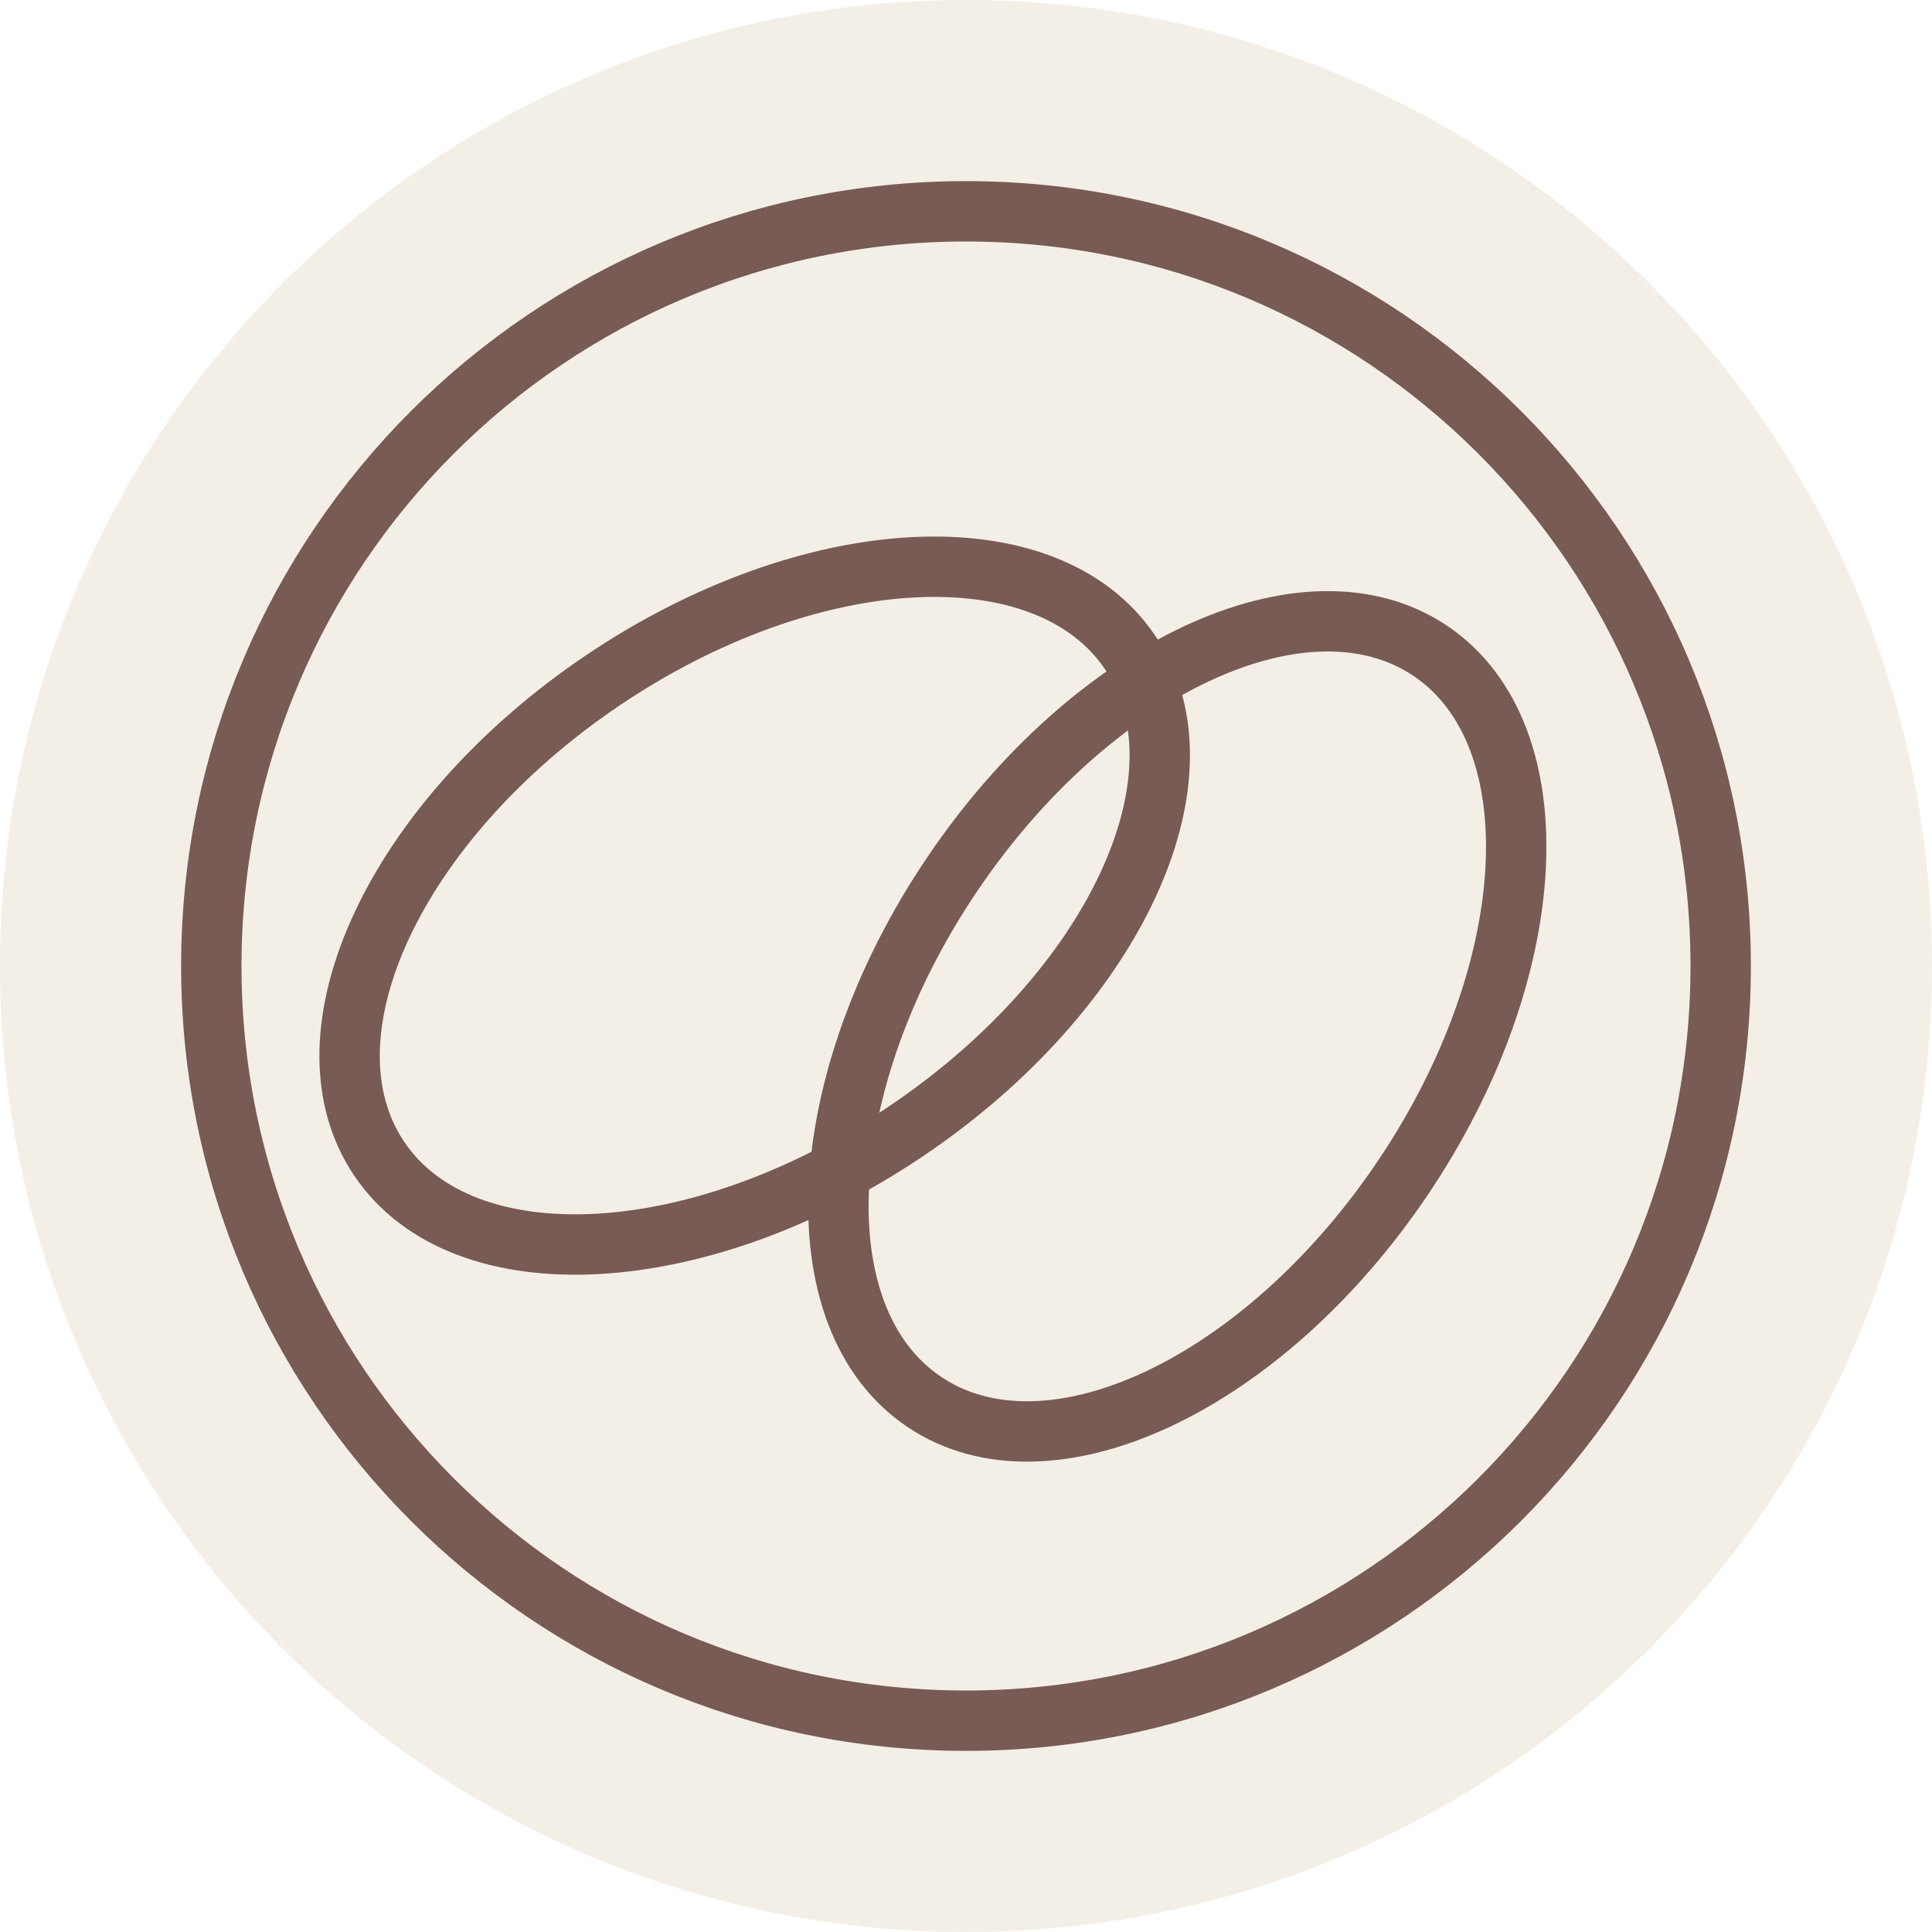
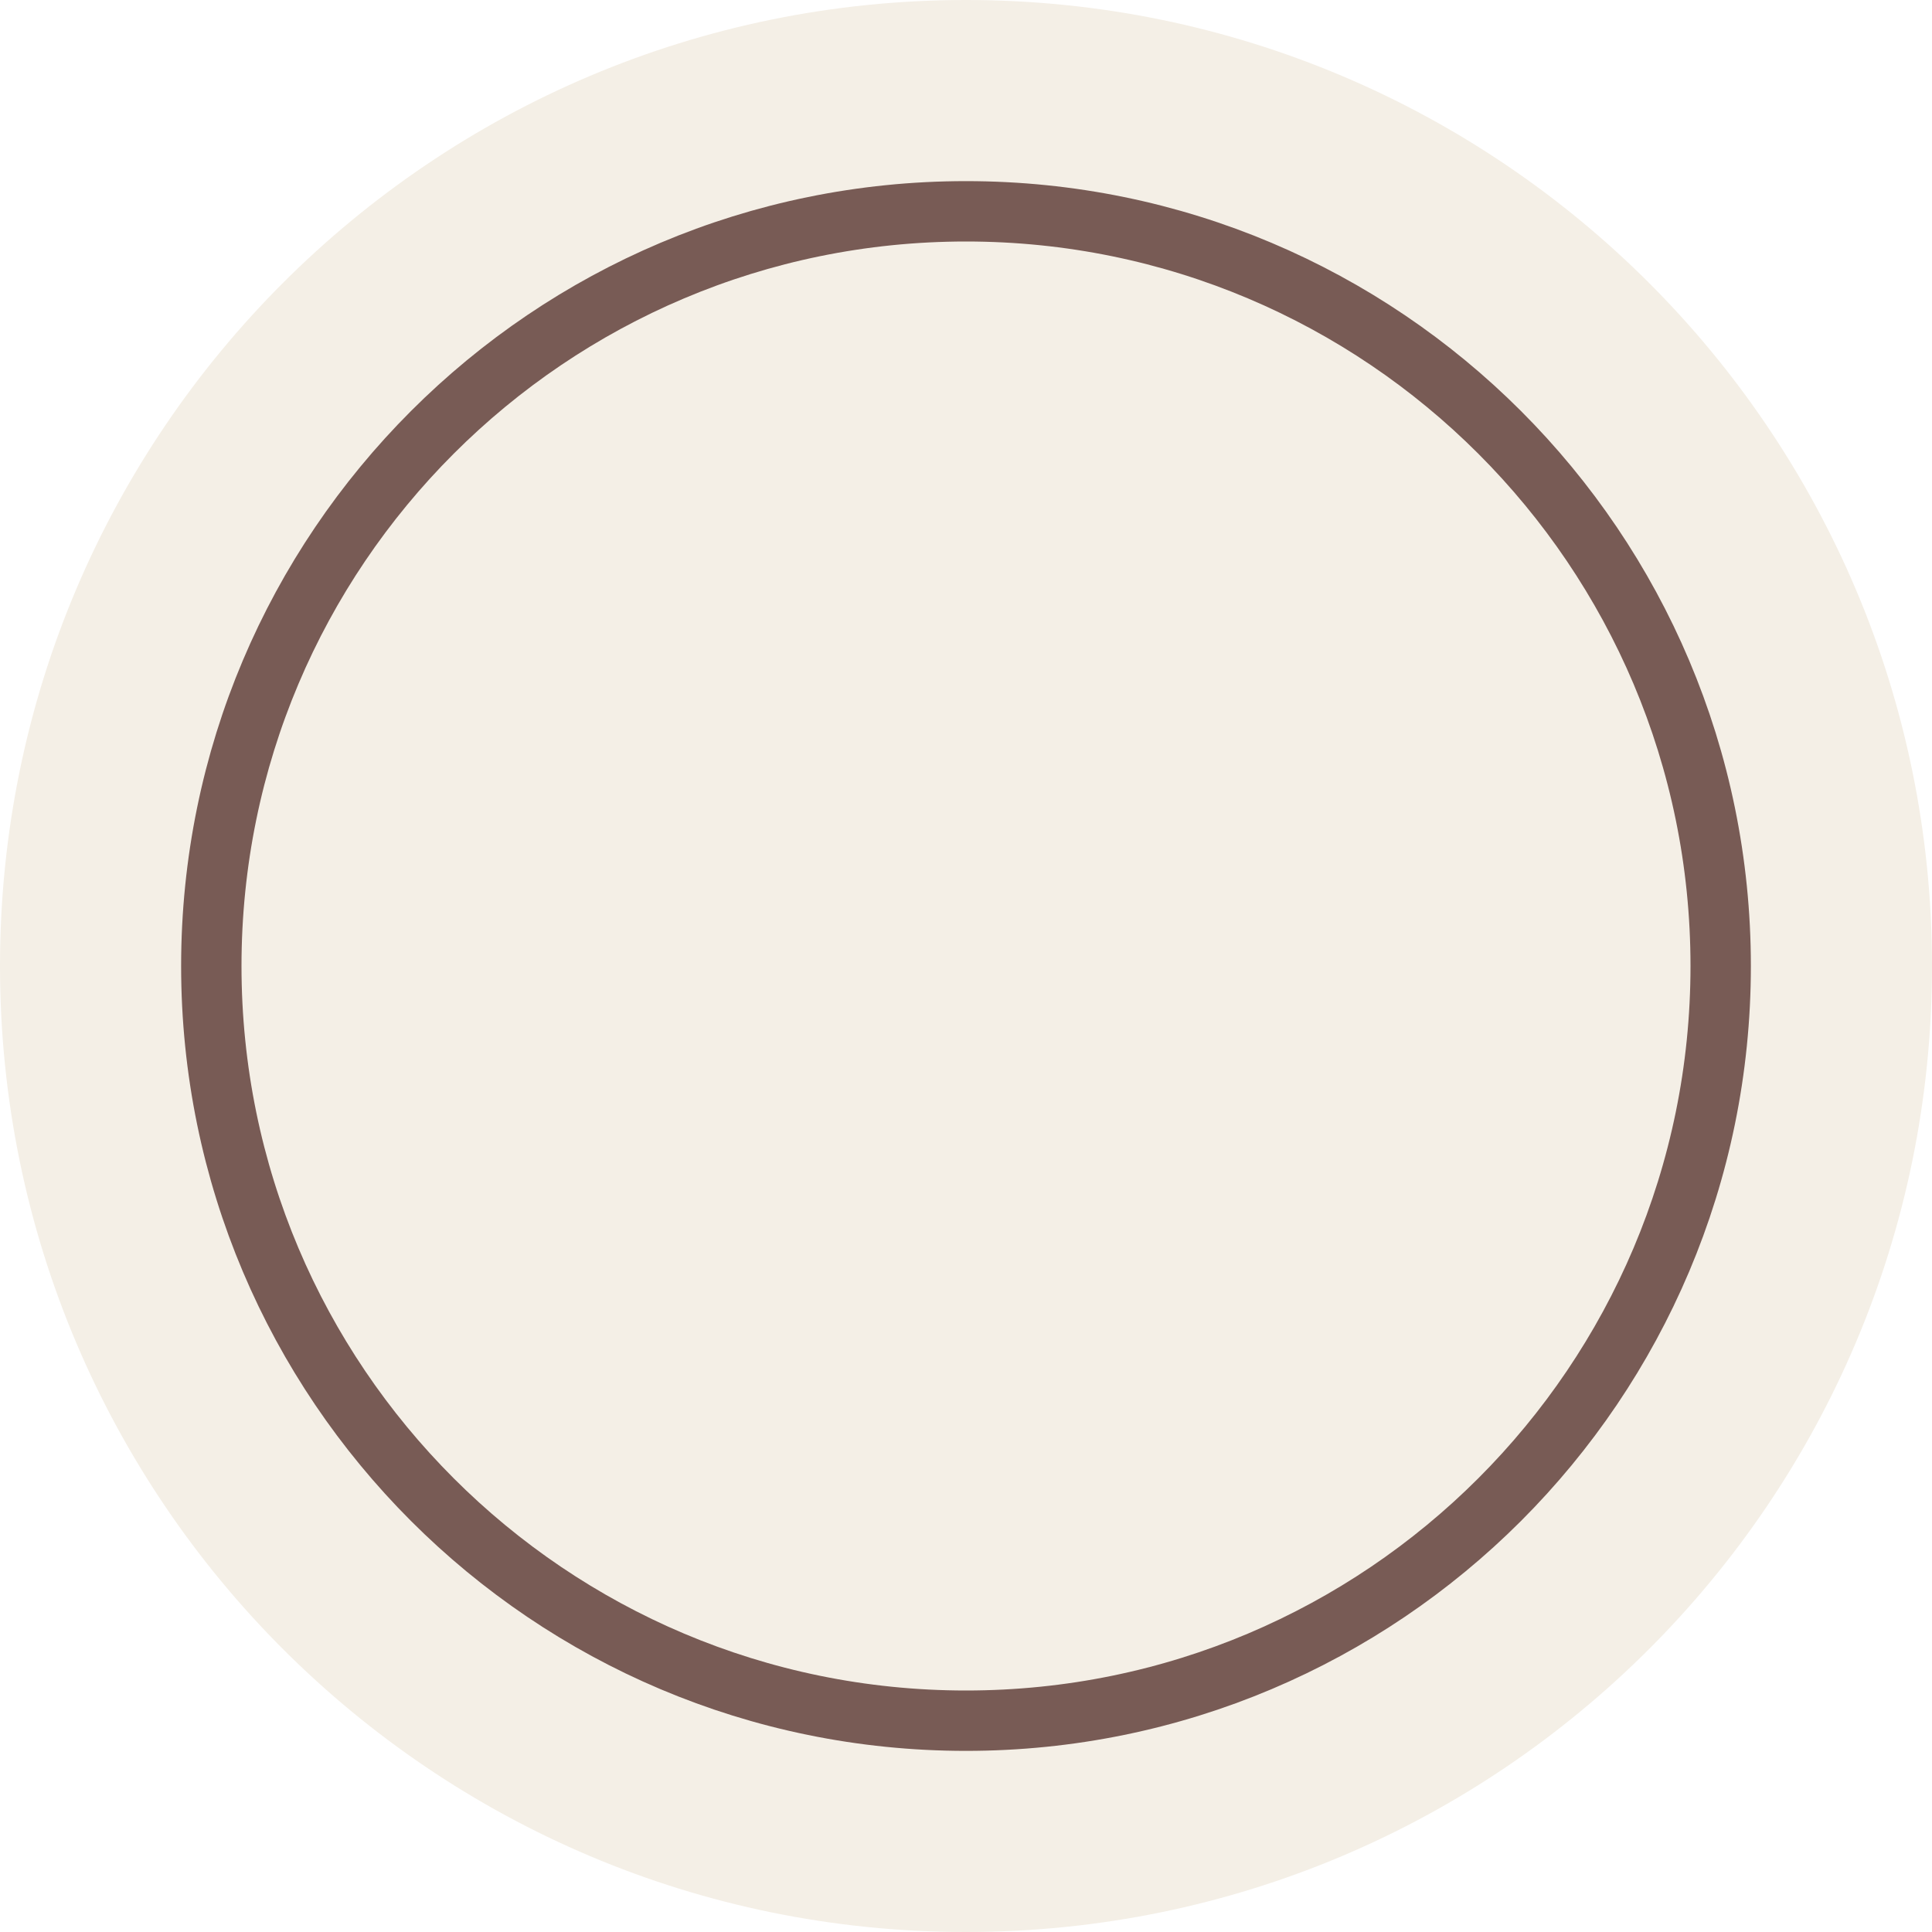
<svg xmlns="http://www.w3.org/2000/svg" viewBox="0 0 64 64">
  <rect width="64" height="64" rx="32" fill="#f4efe6" />
  <circle cx="32" cy="32" r="25" fill="none" stroke="#785b55" stroke-width="2" />
-   <ellipse cx="25" cy="30" rx="15" ry="9" fill="none" stroke="#785b55" stroke-width="2" transform="rotate(-34 25 30)" />
-   <ellipse cx="39" cy="34" rx="9" ry="15" fill="none" stroke="#785b55" stroke-width="2" transform="rotate(34 39 34)" />
</svg>
